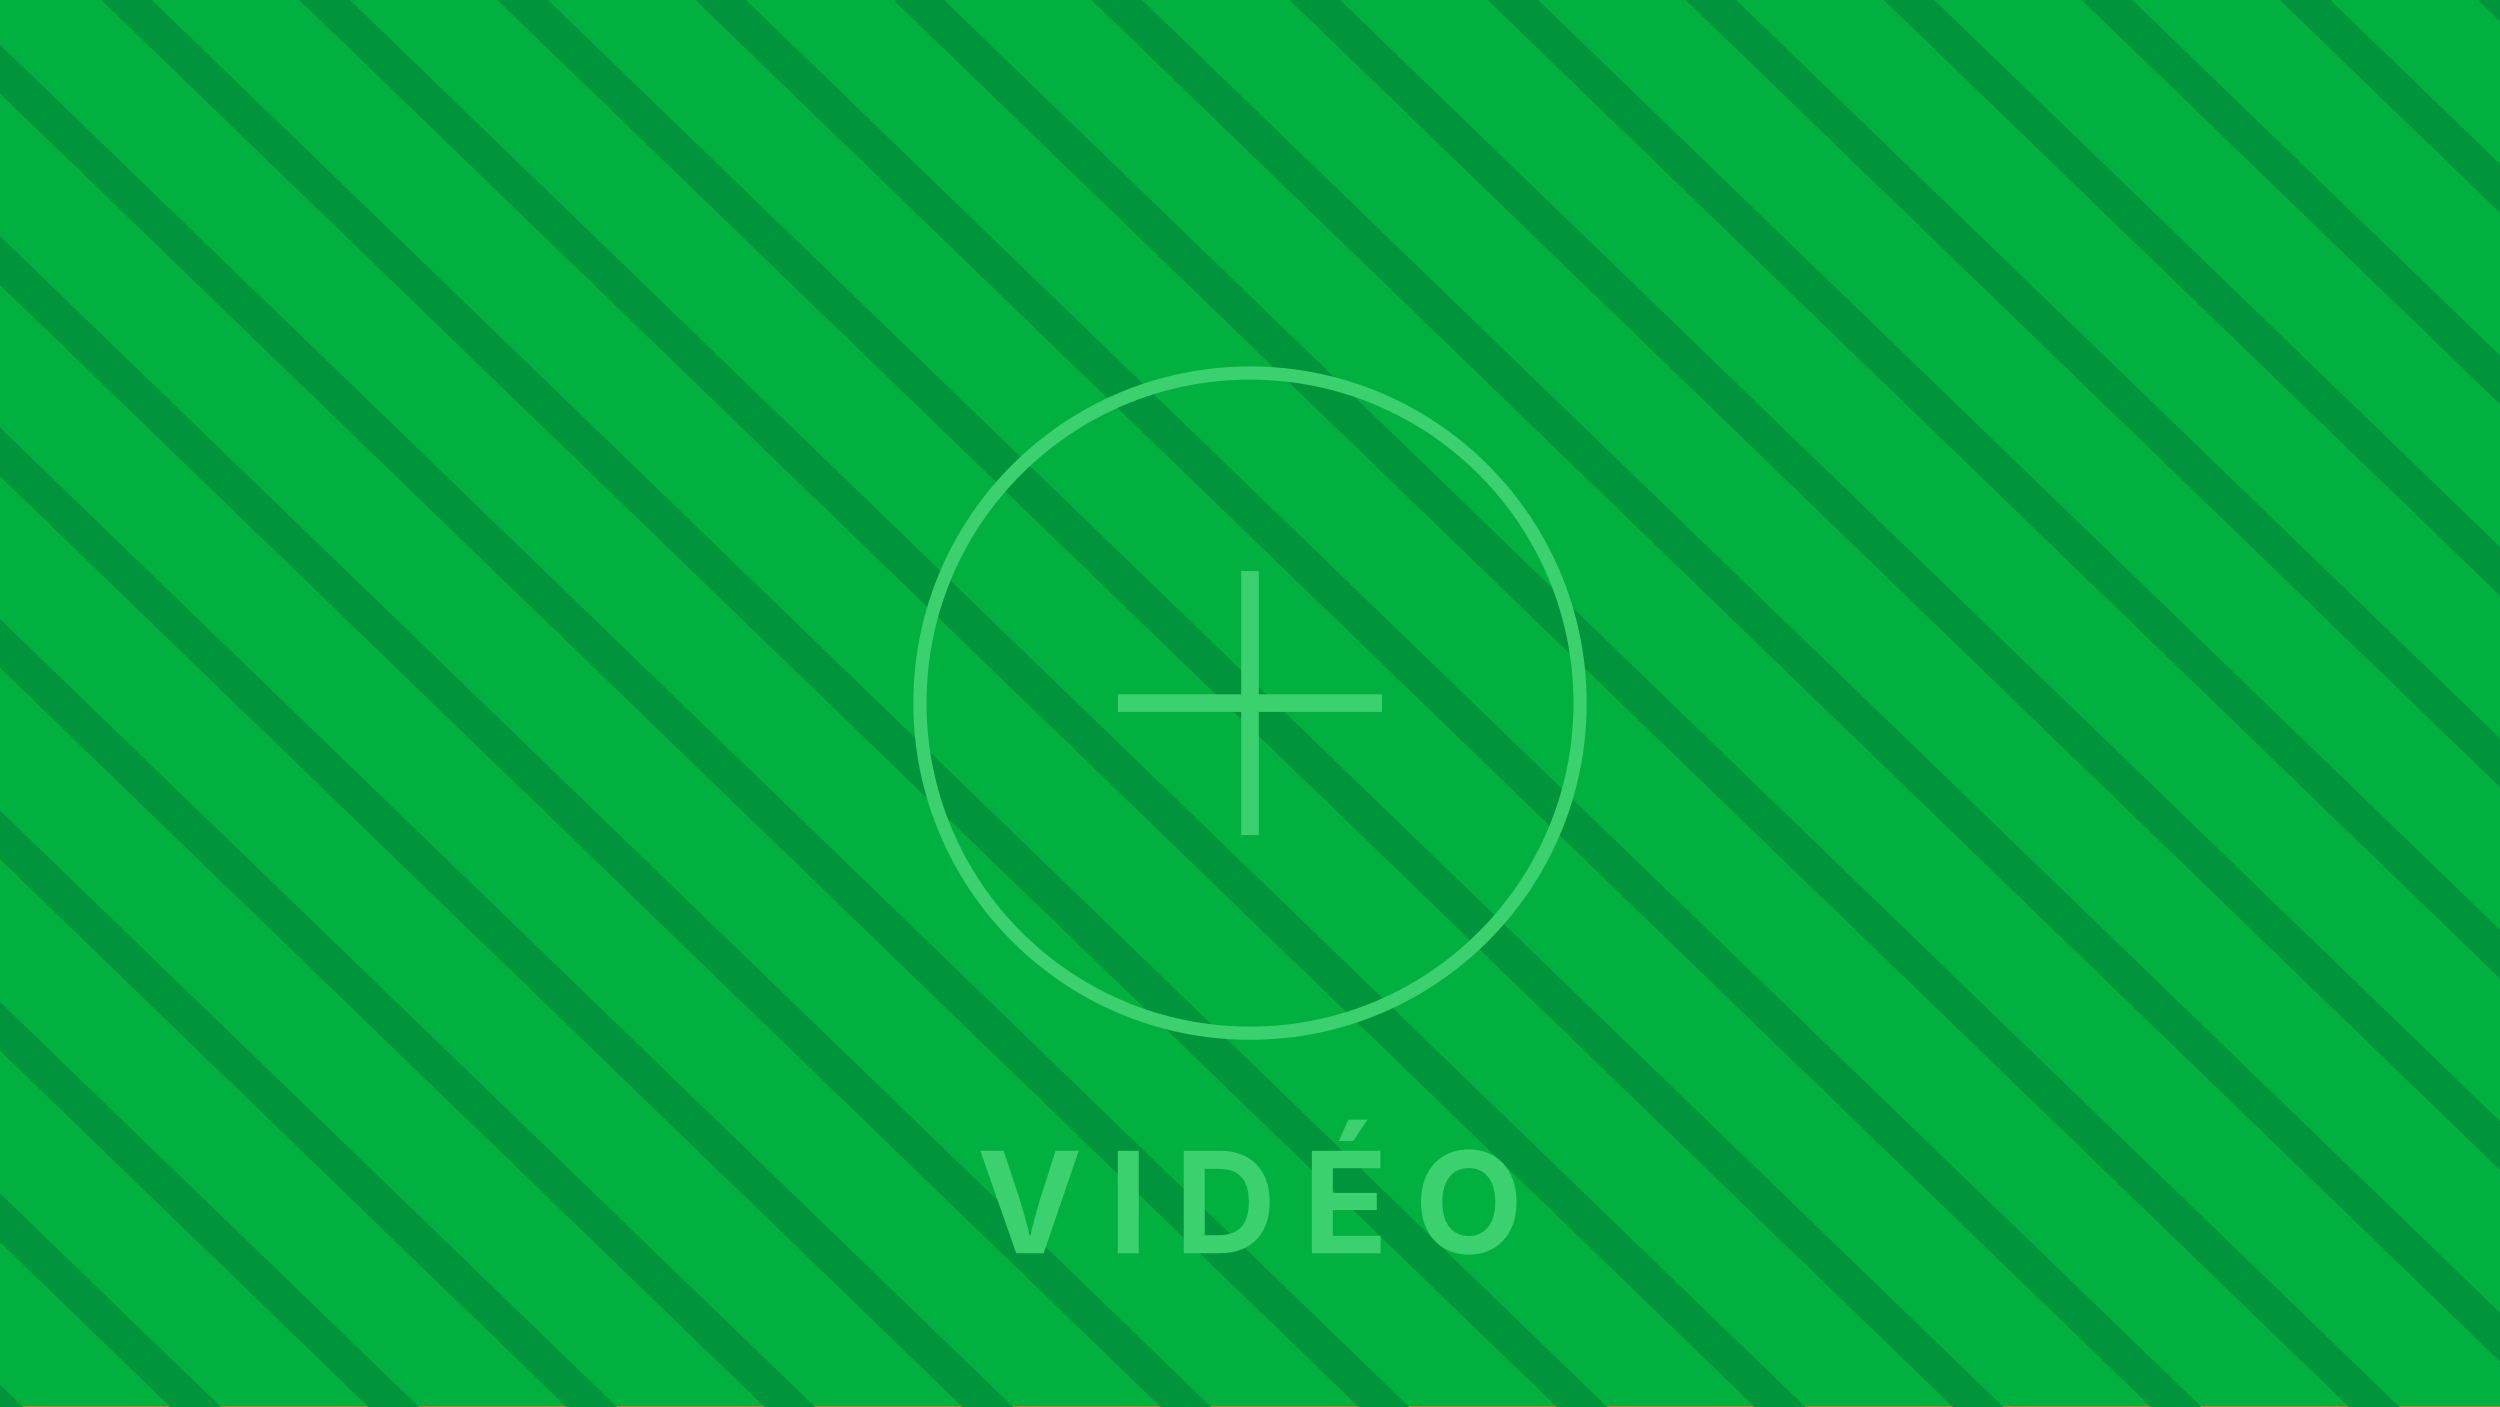
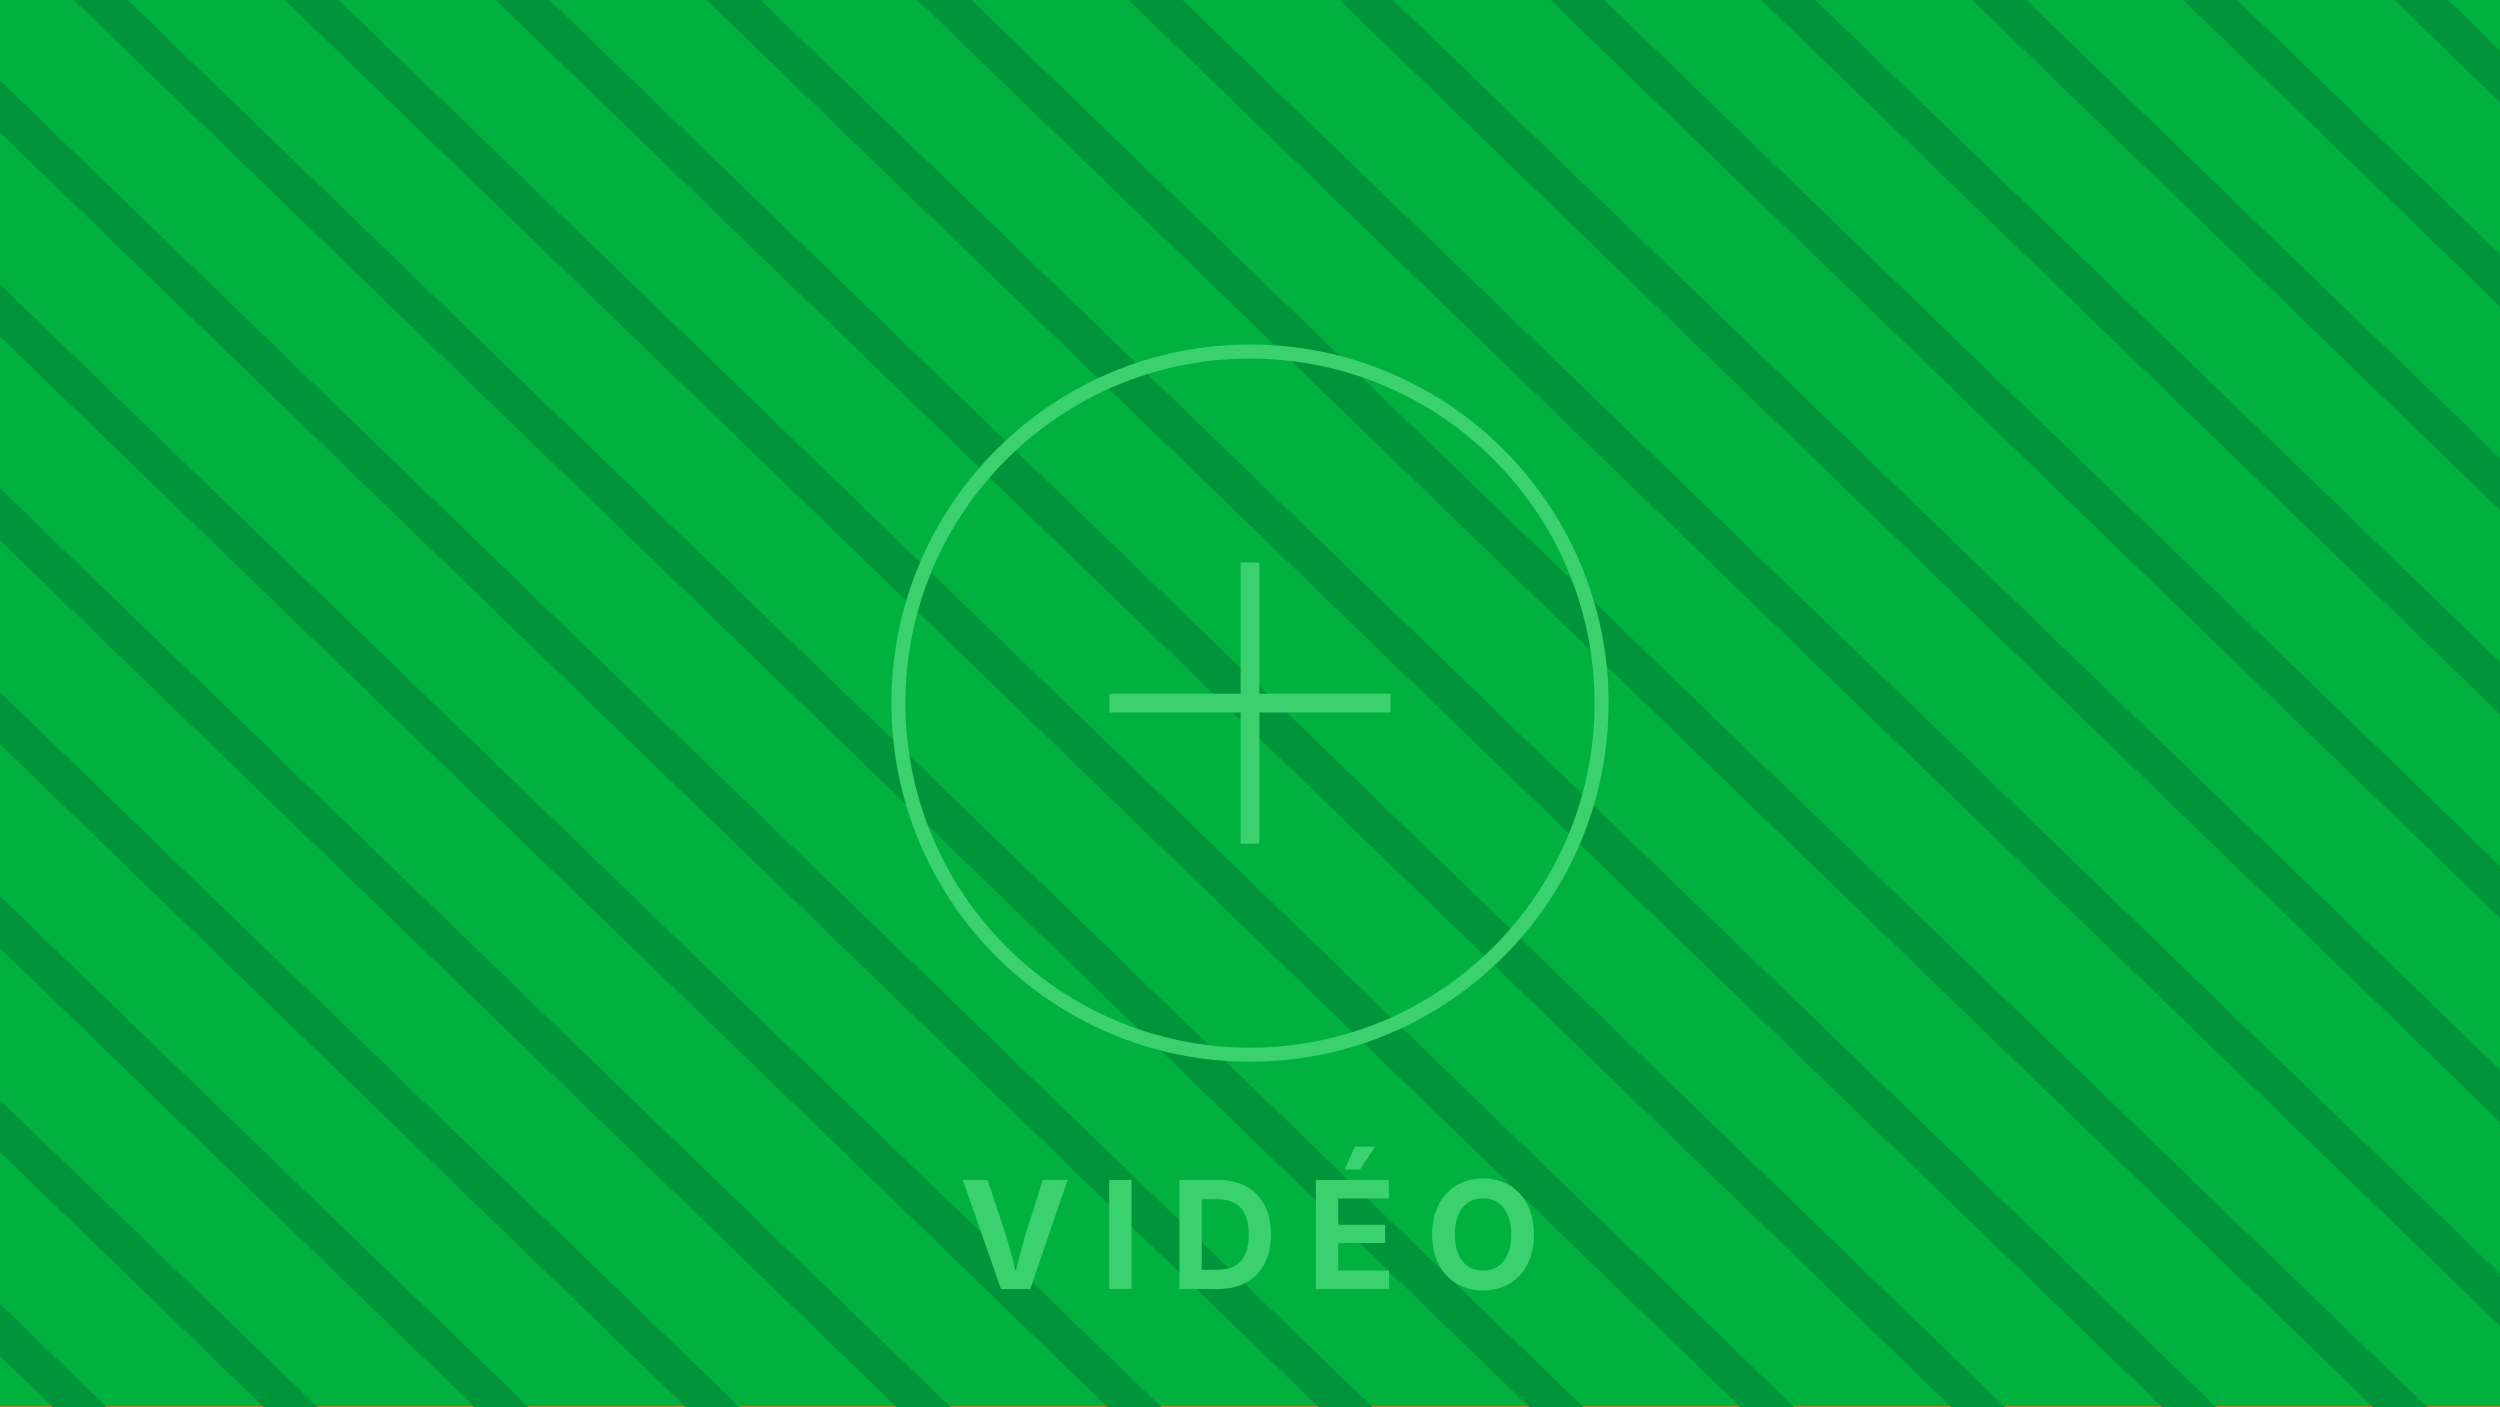
<svg xmlns="http://www.w3.org/2000/svg" viewBox="0 0 1920 1080" width="1920" height="1080">
  <defs>
    <linearGradient id="sfeerGrad" x1="0" y1="0" x2="1" y2="0">
      <stop offset="0" stop-color="#240852" />
      <stop offset="0.7" stop-color="#5243A8" />
      <stop offset="1" stop-color="#817EFF" />
    </linearGradient>
    <linearGradient id="sfeerGradU" gradientUnits="userSpaceOnUse" x1="0" y1="0" x2="1920" y2="0">
      <stop offset="0" stop-color="#240852" />
      <stop offset="0.7" stop-color="#5243A8" />
      <stop offset="1" stop-color="#817EFF" />
    </linearGradient>
  </defs>
  <rect id="fond" width="1920" height="1080" fill="url(#sfeerGrad)" />
  <path id="point" d="M-290 540a1250 1250 0 1 0 2500 0a1250 1250 0 1 0 -2500 0Z" fill="#FF6720" />
  <clipPath id="fenetre-k3">
    <path d="M-190 540a1150 1150 0 1 0 2300 0a1150 1150 0 1 0 -2300 0Z" />
  </clipPath>
  <g id="fenetre" clip-path="url(#fenetre-k3)">
    <g id="k3-plaque">
      <rect width="1920" height="1080" fill="#00B140" />
-       <g transform="translate(960.0 540.0) scale(1.69) translate(-960.0 -540.0)">
+       <g transform="translate(960.0 540.0) scale(1.8) translate(-960.0 -540.0)">
        <path d="M-1260 -40L-60 1120 M-1170 -40L30 1120 M-1080 -40L120 1120 M-990 -40L210 1120 M-900 -40L300 1120 M-810 -40L390 1120 M-720 -40L480 1120 M-630 -40L570 1120 M-540 -40L660 1120 M-450 -40L750 1120 M-360 -40L840 1120 M-270 -40L930 1120 M-180 -40L1020 1120 M-90 -40L1110 1120 M0 -40L1200 1120 M90 -40L1290 1120 M180 -40L1380 1120 M270 -40L1470 1120 M360 -40L1560 1120 M450 -40L1650 1120 M540 -40L1740 1120 M630 -40L1830 1120 M720 -40L1920 1120 M810 -40L2010 1120 M900 -40L2100 1120 M990 -40L2190 1120 M1080 -40L2280 1120 M1170 -40L2370 1120 M1260 -40L2460 1120 M1350 -40L2550 1120 M1440 -40L2640 1120 M1530 -40L2730 1120 M1620 -40L2820 1120 M1710 -40L2910 1120 M1800 -40L3000 1120 M1890 -40L3090 1120 M1980 -40L3180 1120 M2070 -40L3270 1120 M2160 -40L3360 1120 M2250 -40L3450 1120 M2340 -40L3540 1120 M2430 -40L3630 1120 M2520 -40L3720 1120 M2610 -40L3810 1120 M2700 -40L3900 1120 M2790 -40L3990 1120 M2880 -40L4080 1120 M2970 -40L4170 1120 M3060 -40L4260 1120 M3150 -40L4350 1120" stroke="#00953A" stroke-width="16" fill="none" />
        <rect x="192.0" y="108.0" width="1536.0" height="864.0" fill="none" stroke="#3BD16F" stroke-width="6" stroke-dasharray="30 20" />
        <path d="M900.0 540.0H1020.0M960.0 480.0V600.0" stroke="#3BD16F" stroke-width="8" />
        <circle cx="960.0" cy="540.0" r="150" fill="none" stroke="#3BD16F" stroke-width="6" />
        <text x="960.0" y="790.0" font-family="Inter, Arial, sans-serif" font-size="64" font-weight="700" fill="#3BD16F" text-anchor="middle" letter-spacing="12">VIDÉO</text>
      </g>
    </g>
  </g>
-   <path id="bulle-g" d="M-5280.62 540a2515.05 2468.19 0 1 0 5030.1 0a2515.05 2468.19 0 1 0 -5030.1 0Z" fill="url(#sfeerGradU)" />
-   <path id="bulle-d" d="M2170.52 540a2515.05 2468.19 0 1 0 5030.1 0a2515.05 2468.19 0 1 0 -5030.1 0Z" fill="url(#sfeerGradU)" />
+   <path id="bulle-g" d="M-6064.83 540a2839.23 2766.3 0 1 0 5678.46 0a2839.23 2766.3 0 1 0 -5678.46 0Z" fill="url(#sfeerGradU)" />
+   <path id="bulle-d" d="M2306.37 540a2839.23 2766.3 0 1 0 5678.46 0a2839.23 2766.3 0 1 0 -5678.46 0Z" fill="url(#sfeerGradU)" />
</svg>
